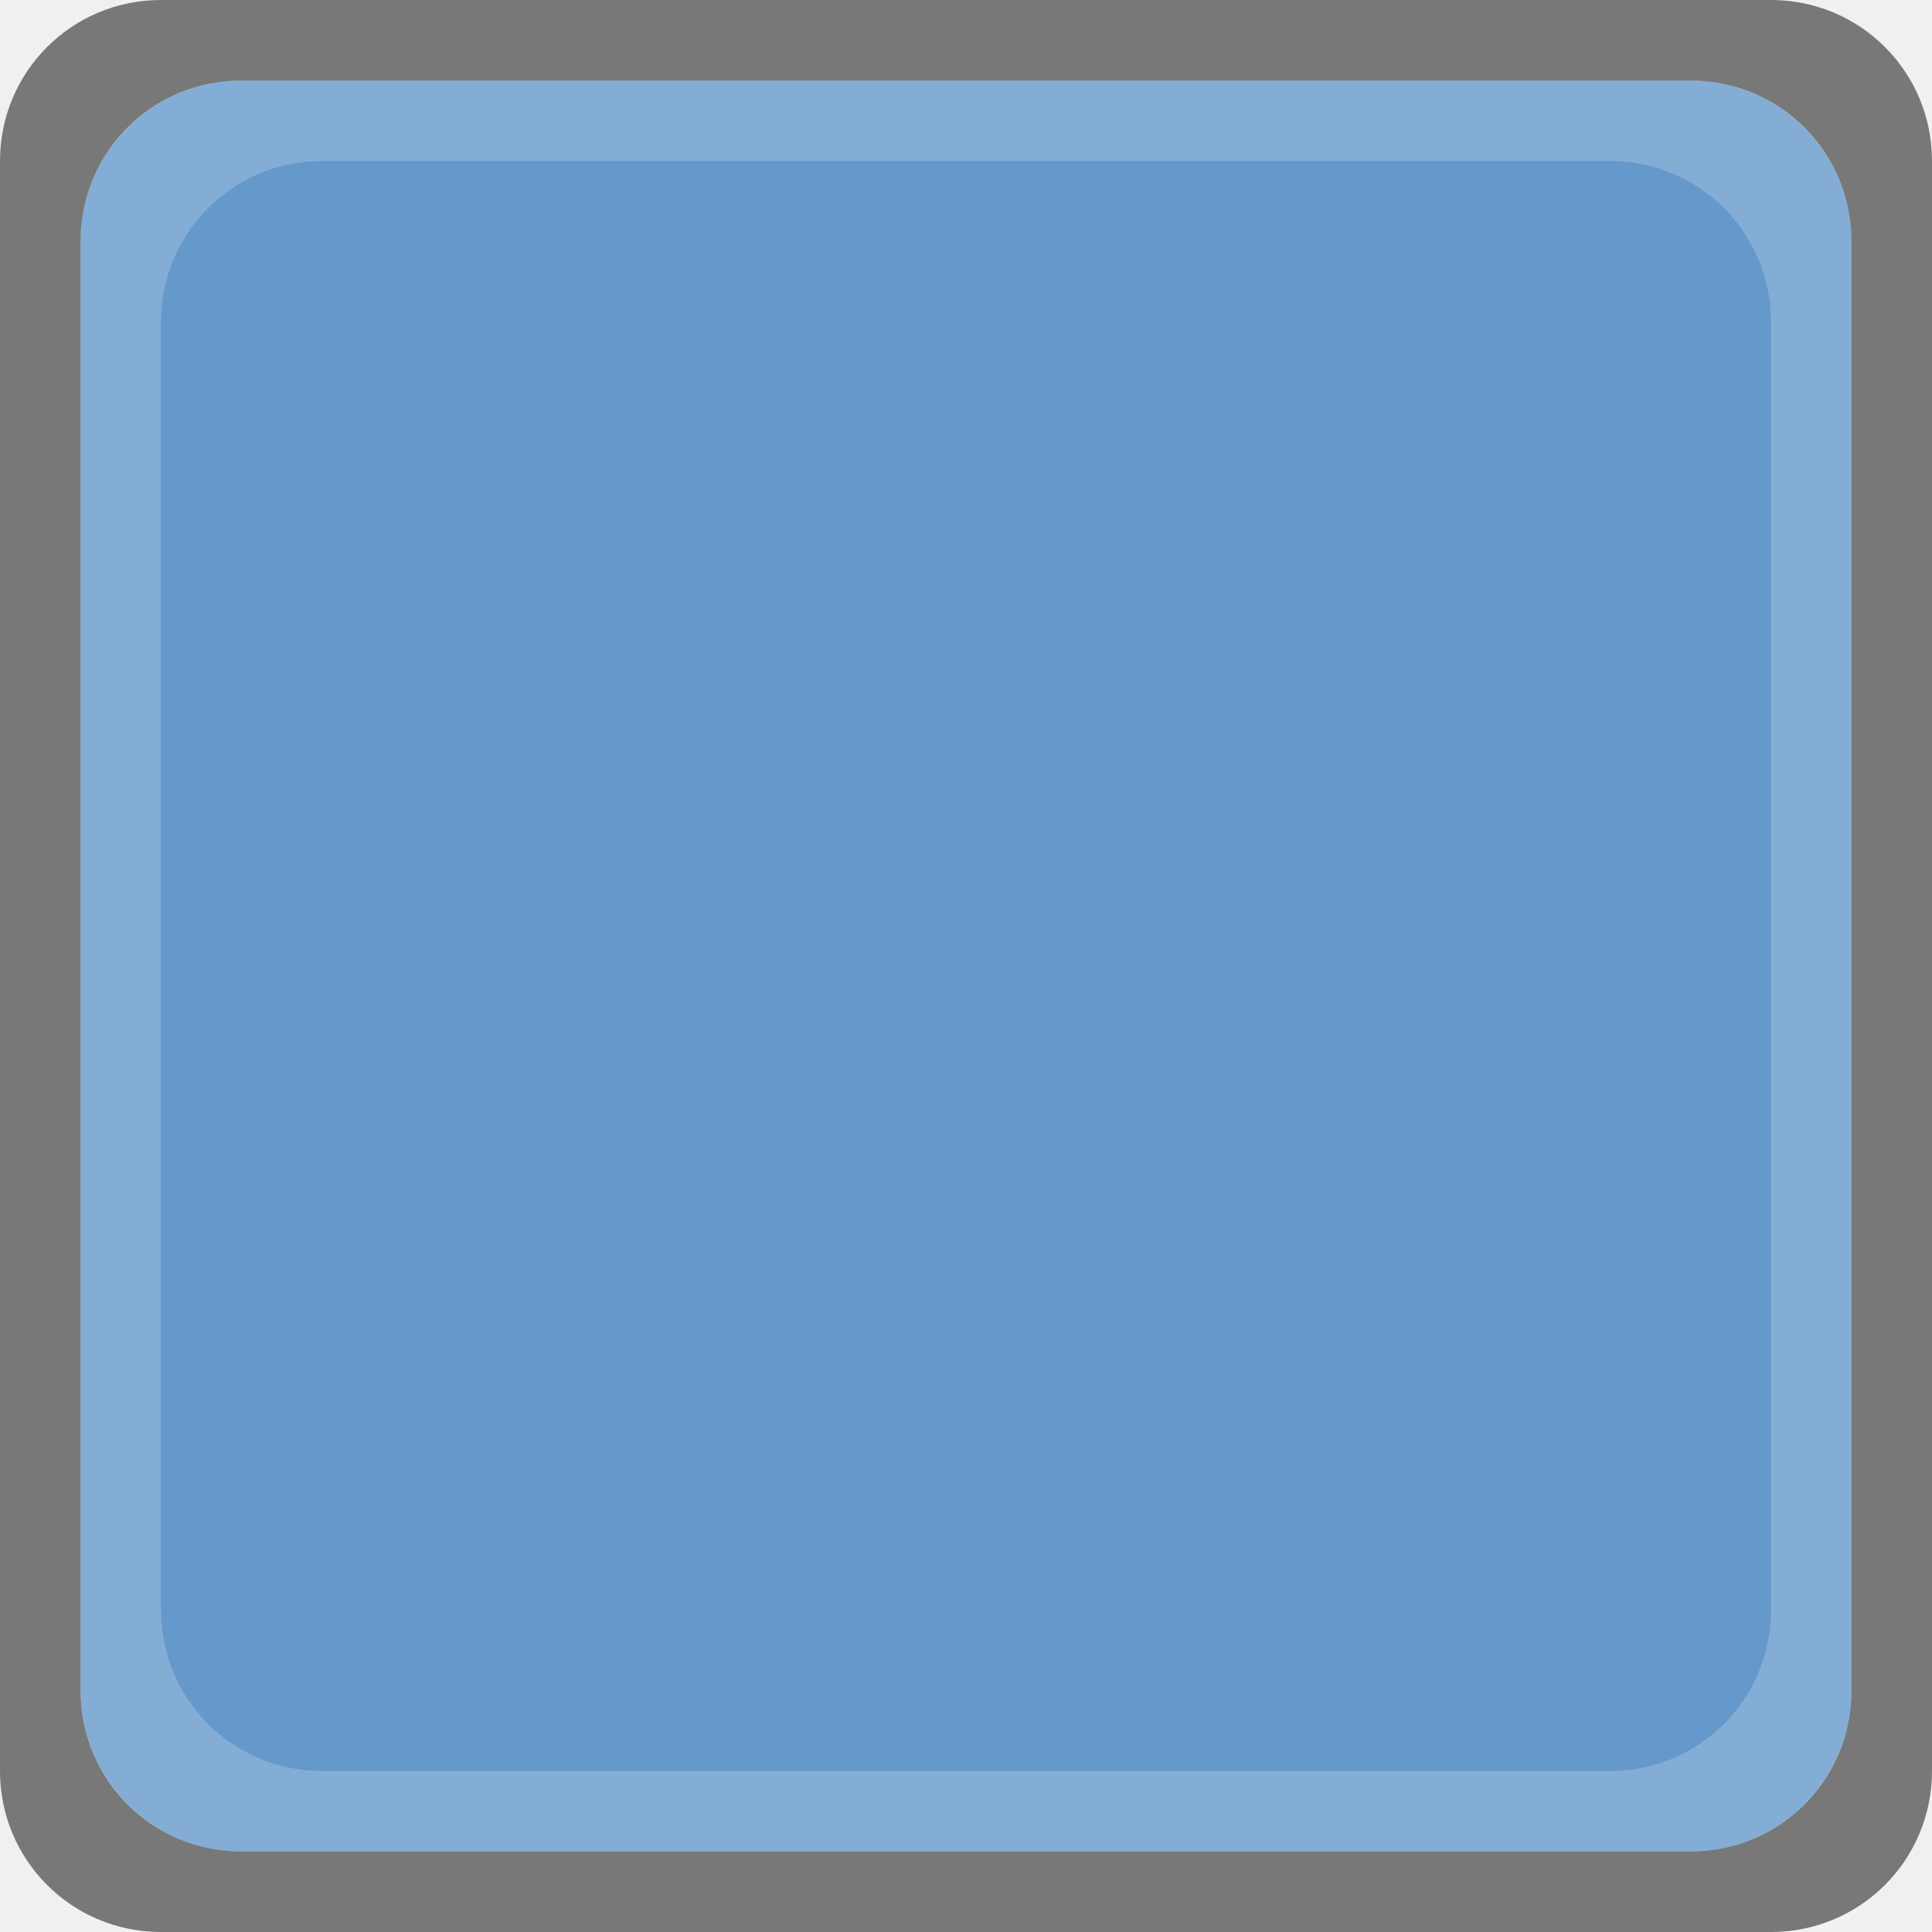
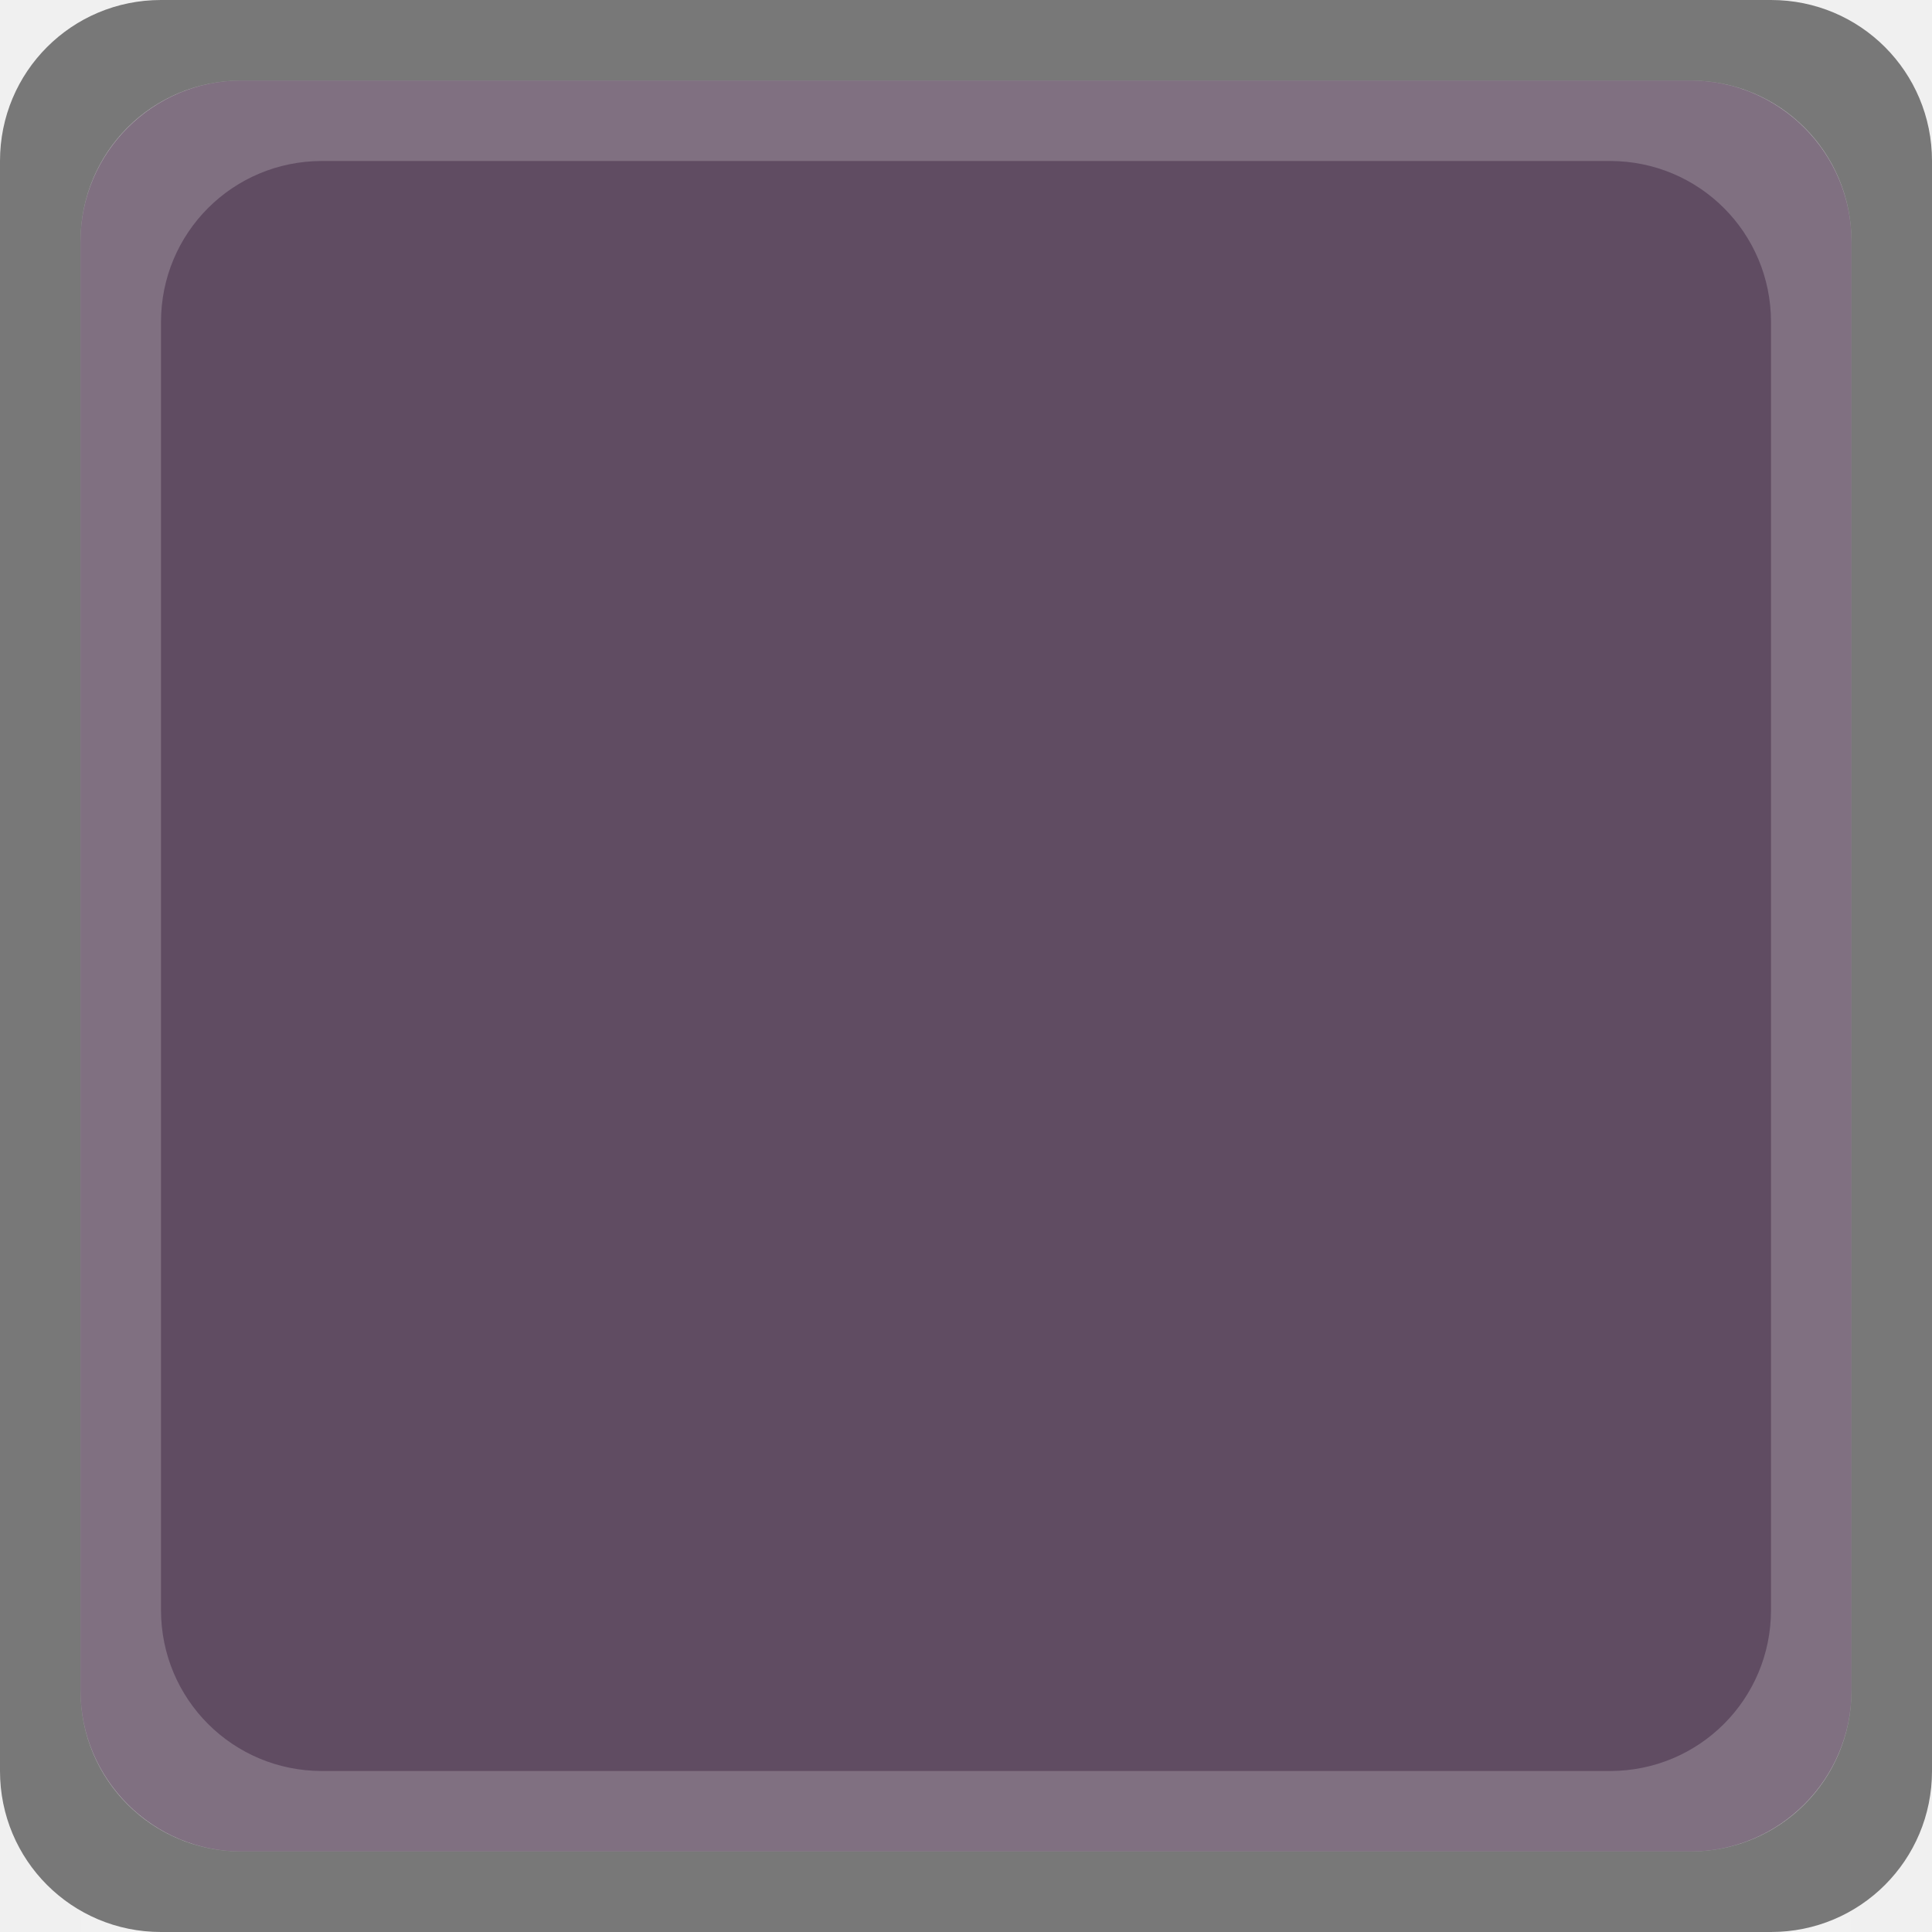
<svg xmlns="http://www.w3.org/2000/svg" width="24" height="24" id="svg11300" version="1.0" style="display:inline;enable-background:new">
  <defs id="defs3" />
  <g style="display:inline" id="layer1" transform="translate(0,-276)">
    <rect style="opacity:0.04;fill:#ffffff;fill-opacity:1;stroke:none" id="rect5195" width="22" height="1" x="1" y="299" />
-     <rect style="opacity:1;fill:#6598cb;fill-opacity:1;stroke:none" id="rect3009" width="22" height="22" x="1" y="1" transform="translate(0,276)" ry="2" rx="2" />
+     <rect style="opacity:1;fill:#604c62;fill-opacity:1;stroke:none" id="rect3009" width="22" height="22" x="1" y="1" transform="translate(0,276)" ry="2" rx="2" />
    <path style="opacity:0.2;fill:#ffffff;fill-opacity:1;stroke:none" d="M 3 1 C 1.892 1 1 1.892 1 3 L 1 21 C 1 22.108 1.892 23 3 23 L 21 23 C 22.108 23 23 22.108 23 21 L 23 3 C 23 1.892 22.108 1 21 1 L 3 1 z M 4 2 L 20 2 C 21.108 2 22 2.892 22 4 L 22 20 C 22 21.108 21.108 22 20 22 L 4 22 C 2.892 22 2 21.108 2 20 L 2 4 C 2 2.892 2.892 2 4 2 z " id="rect3022" transform="translate(0,276)" />
    <path style="opacity:0.5;fill:#000000;fill-opacity:1;stroke:none" d="M 2 0 C 0.892 0 3.0947467e-18 0.892 0 2 L 0 22 C 0 23.108 0.892 24 2 24 L 22 24 C 23.108 24 24 23.108 24 22 L 24 2 C 24 0.892 23.108 3.0947467e-18 22 0 L 2 0 z M 3 1 L 21 1 C 22.108 1 23 1.892 23 3 L 23 21 C 23 22.108 22.108 23 21 23 L 3 23 C 1.892 23 1 22.108 1 21 L 1 3 C 1 1.892 1.892 1 3 1 z " transform="translate(0,276)" id="rect3027" />
  </g>
</svg>
